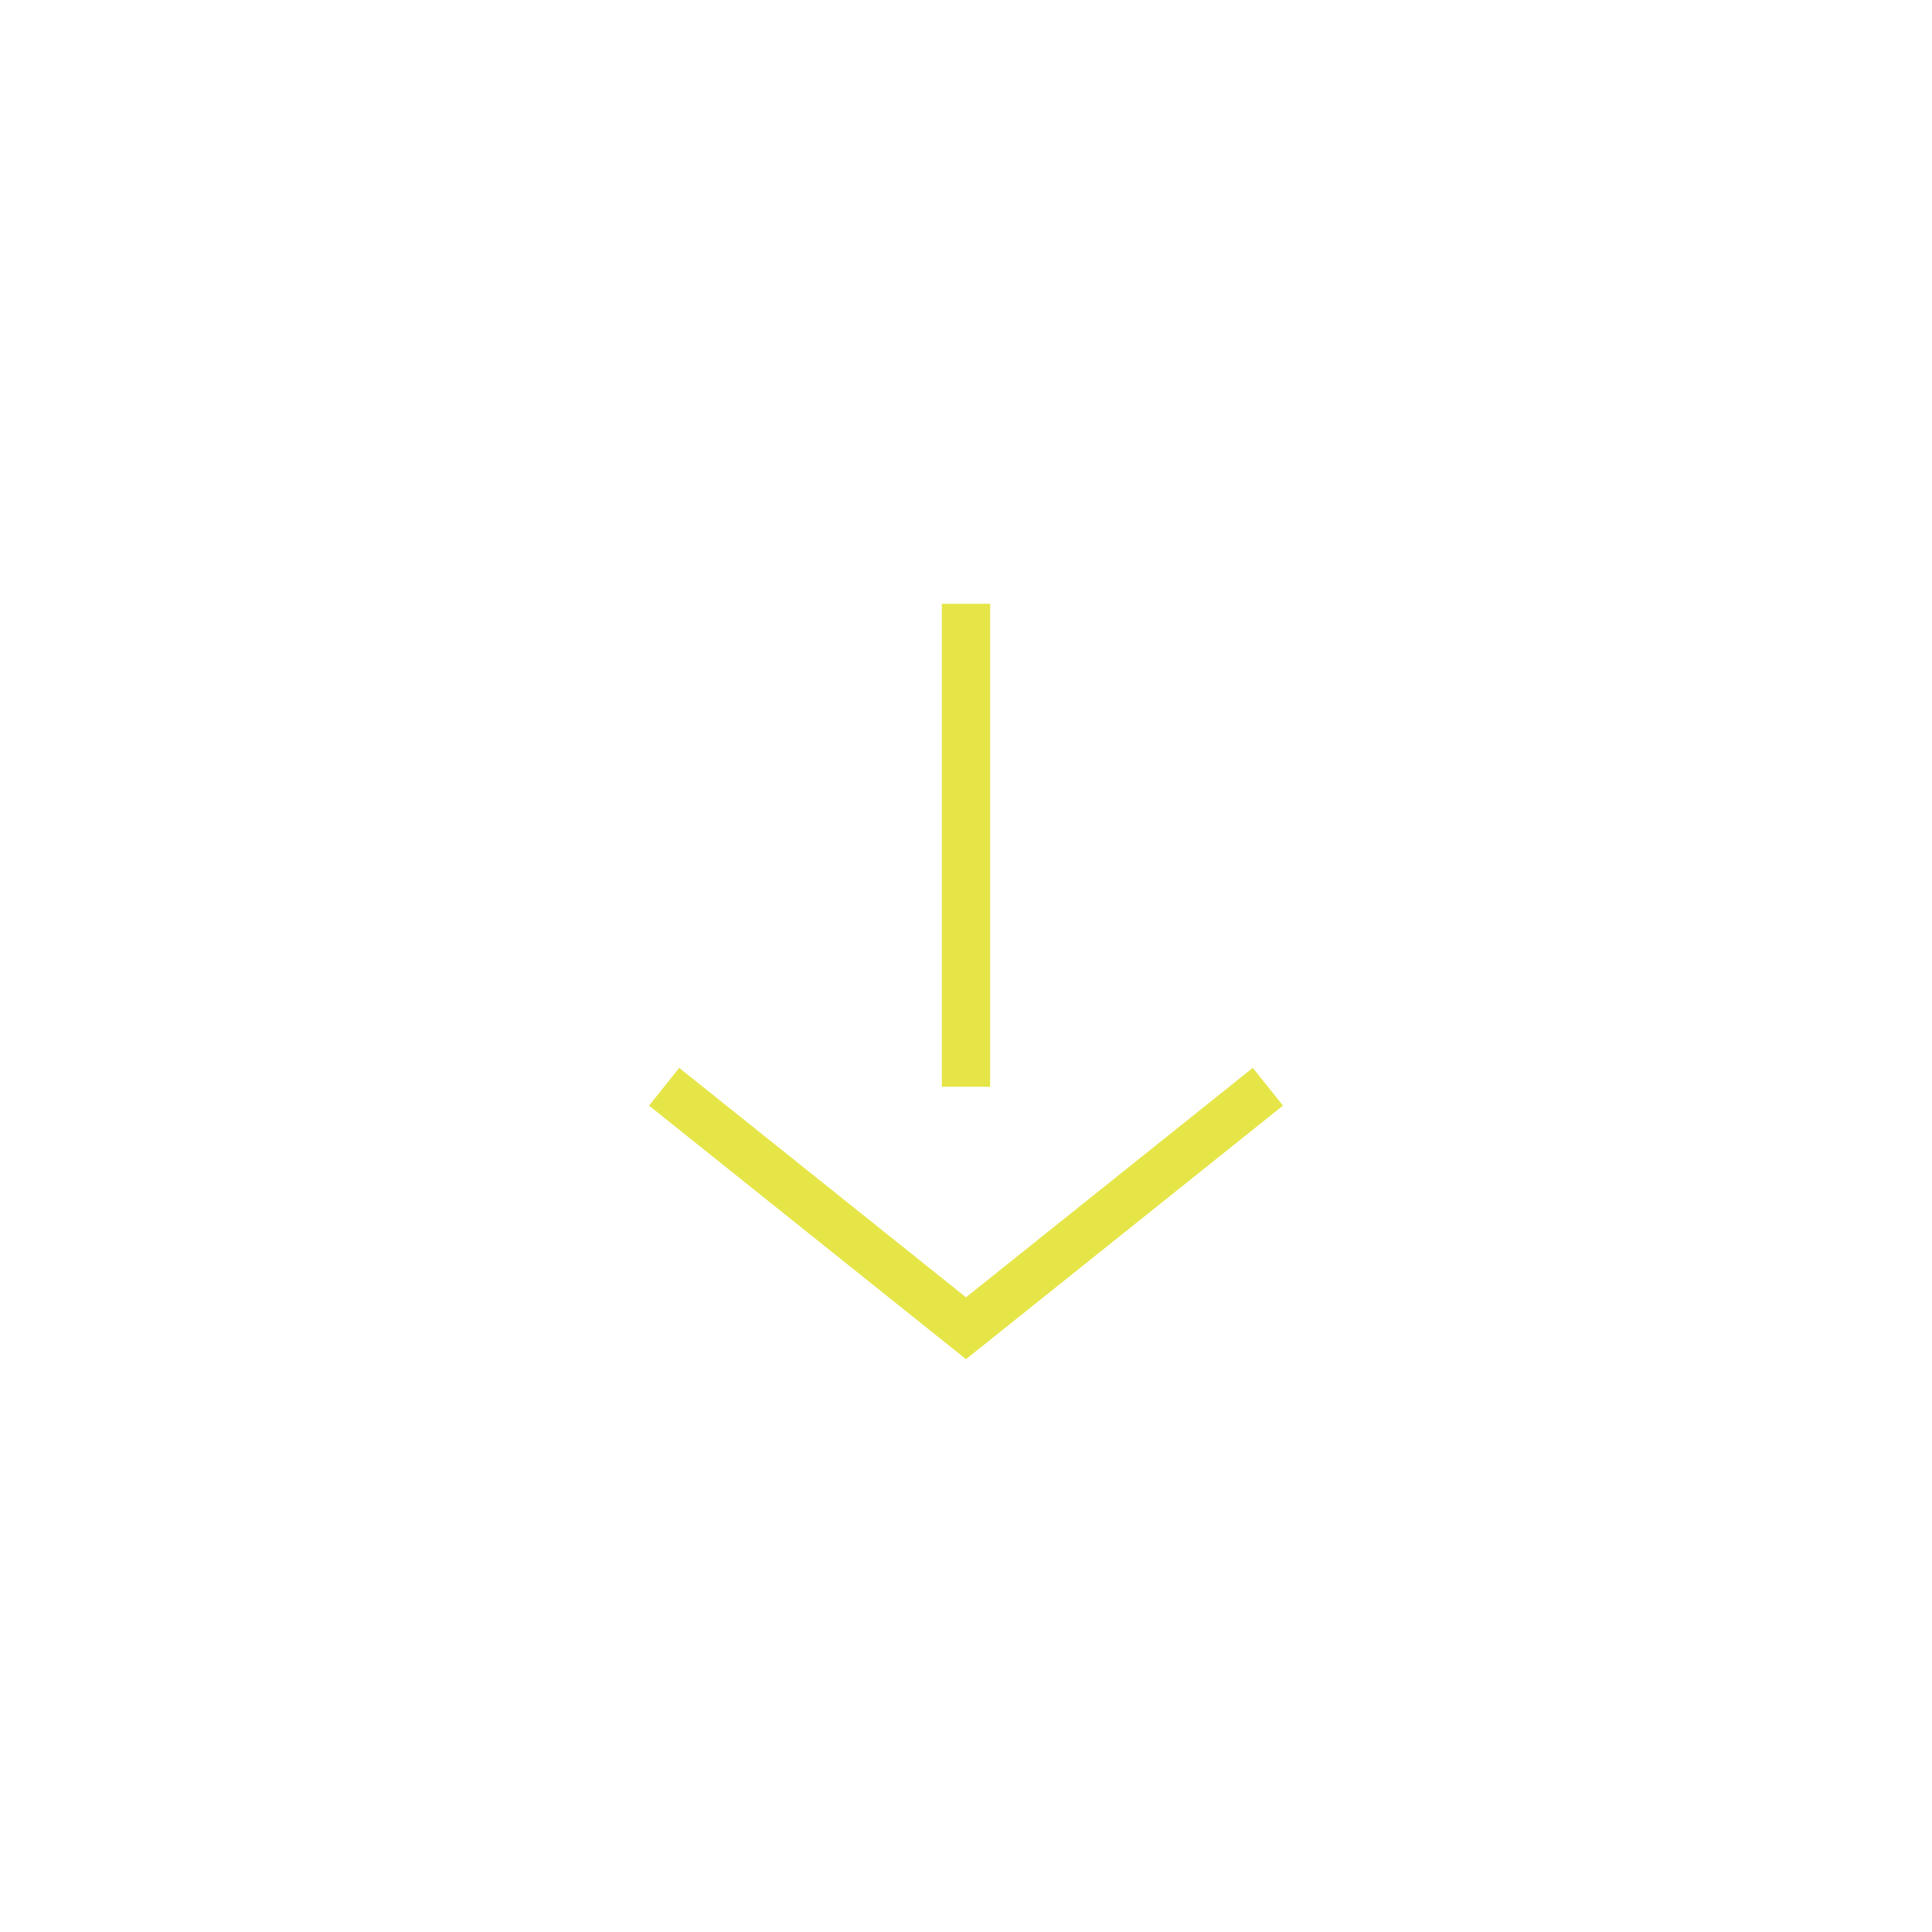
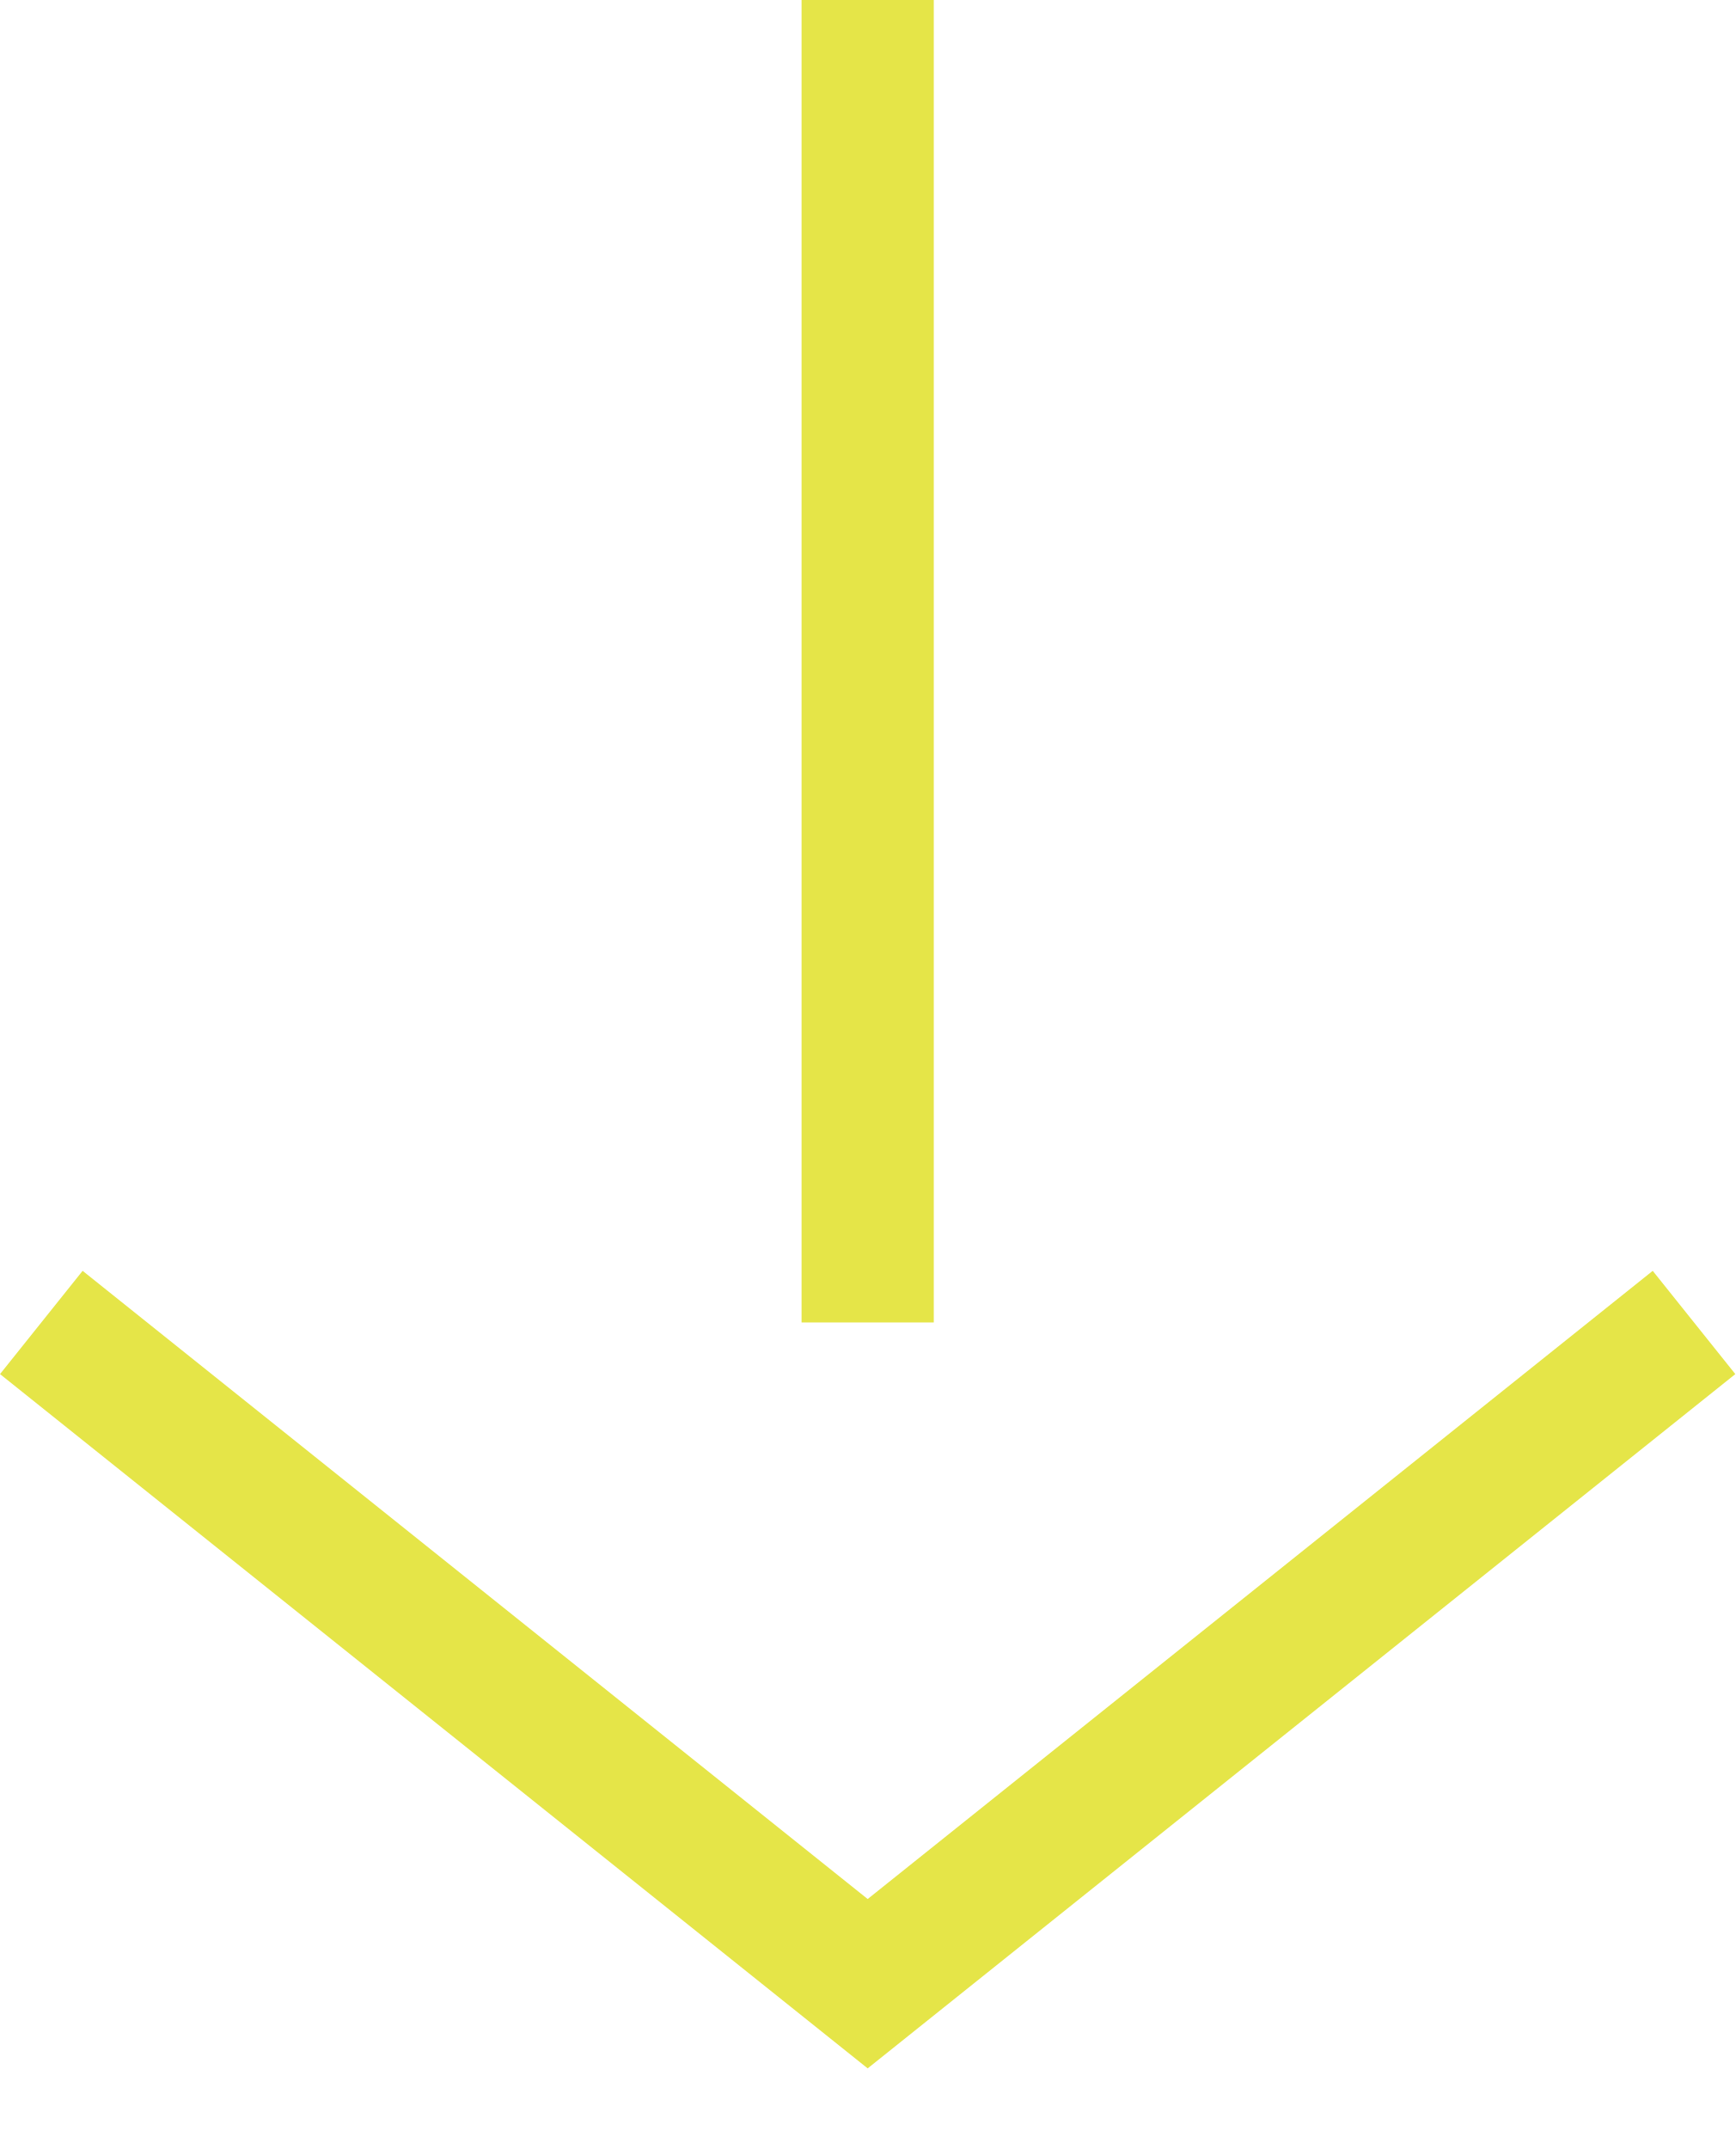
- <svg xmlns="http://www.w3.org/2000/svg" width="64" height="64" viewBox="0 0 64 64" fill="none">
-   <path d="M22 36L32 44L42 36" stroke="#E5E548" stroke-width="1.6" />
-   <path d="M32 20V36" stroke="#E5E548" stroke-width="1.6" />
+ <svg xmlns="http://www.w3.org/2000/svg" width="21" height="26" viewBox="0 0 21 26" fill="none">
+   <path d="M0.5 16L10.5 24L20.5 16" stroke="#E5E548" stroke-width="1.6" />
+   <path d="M10.5 0V16" stroke="#E5E548" stroke-width="1.6" />
</svg>
